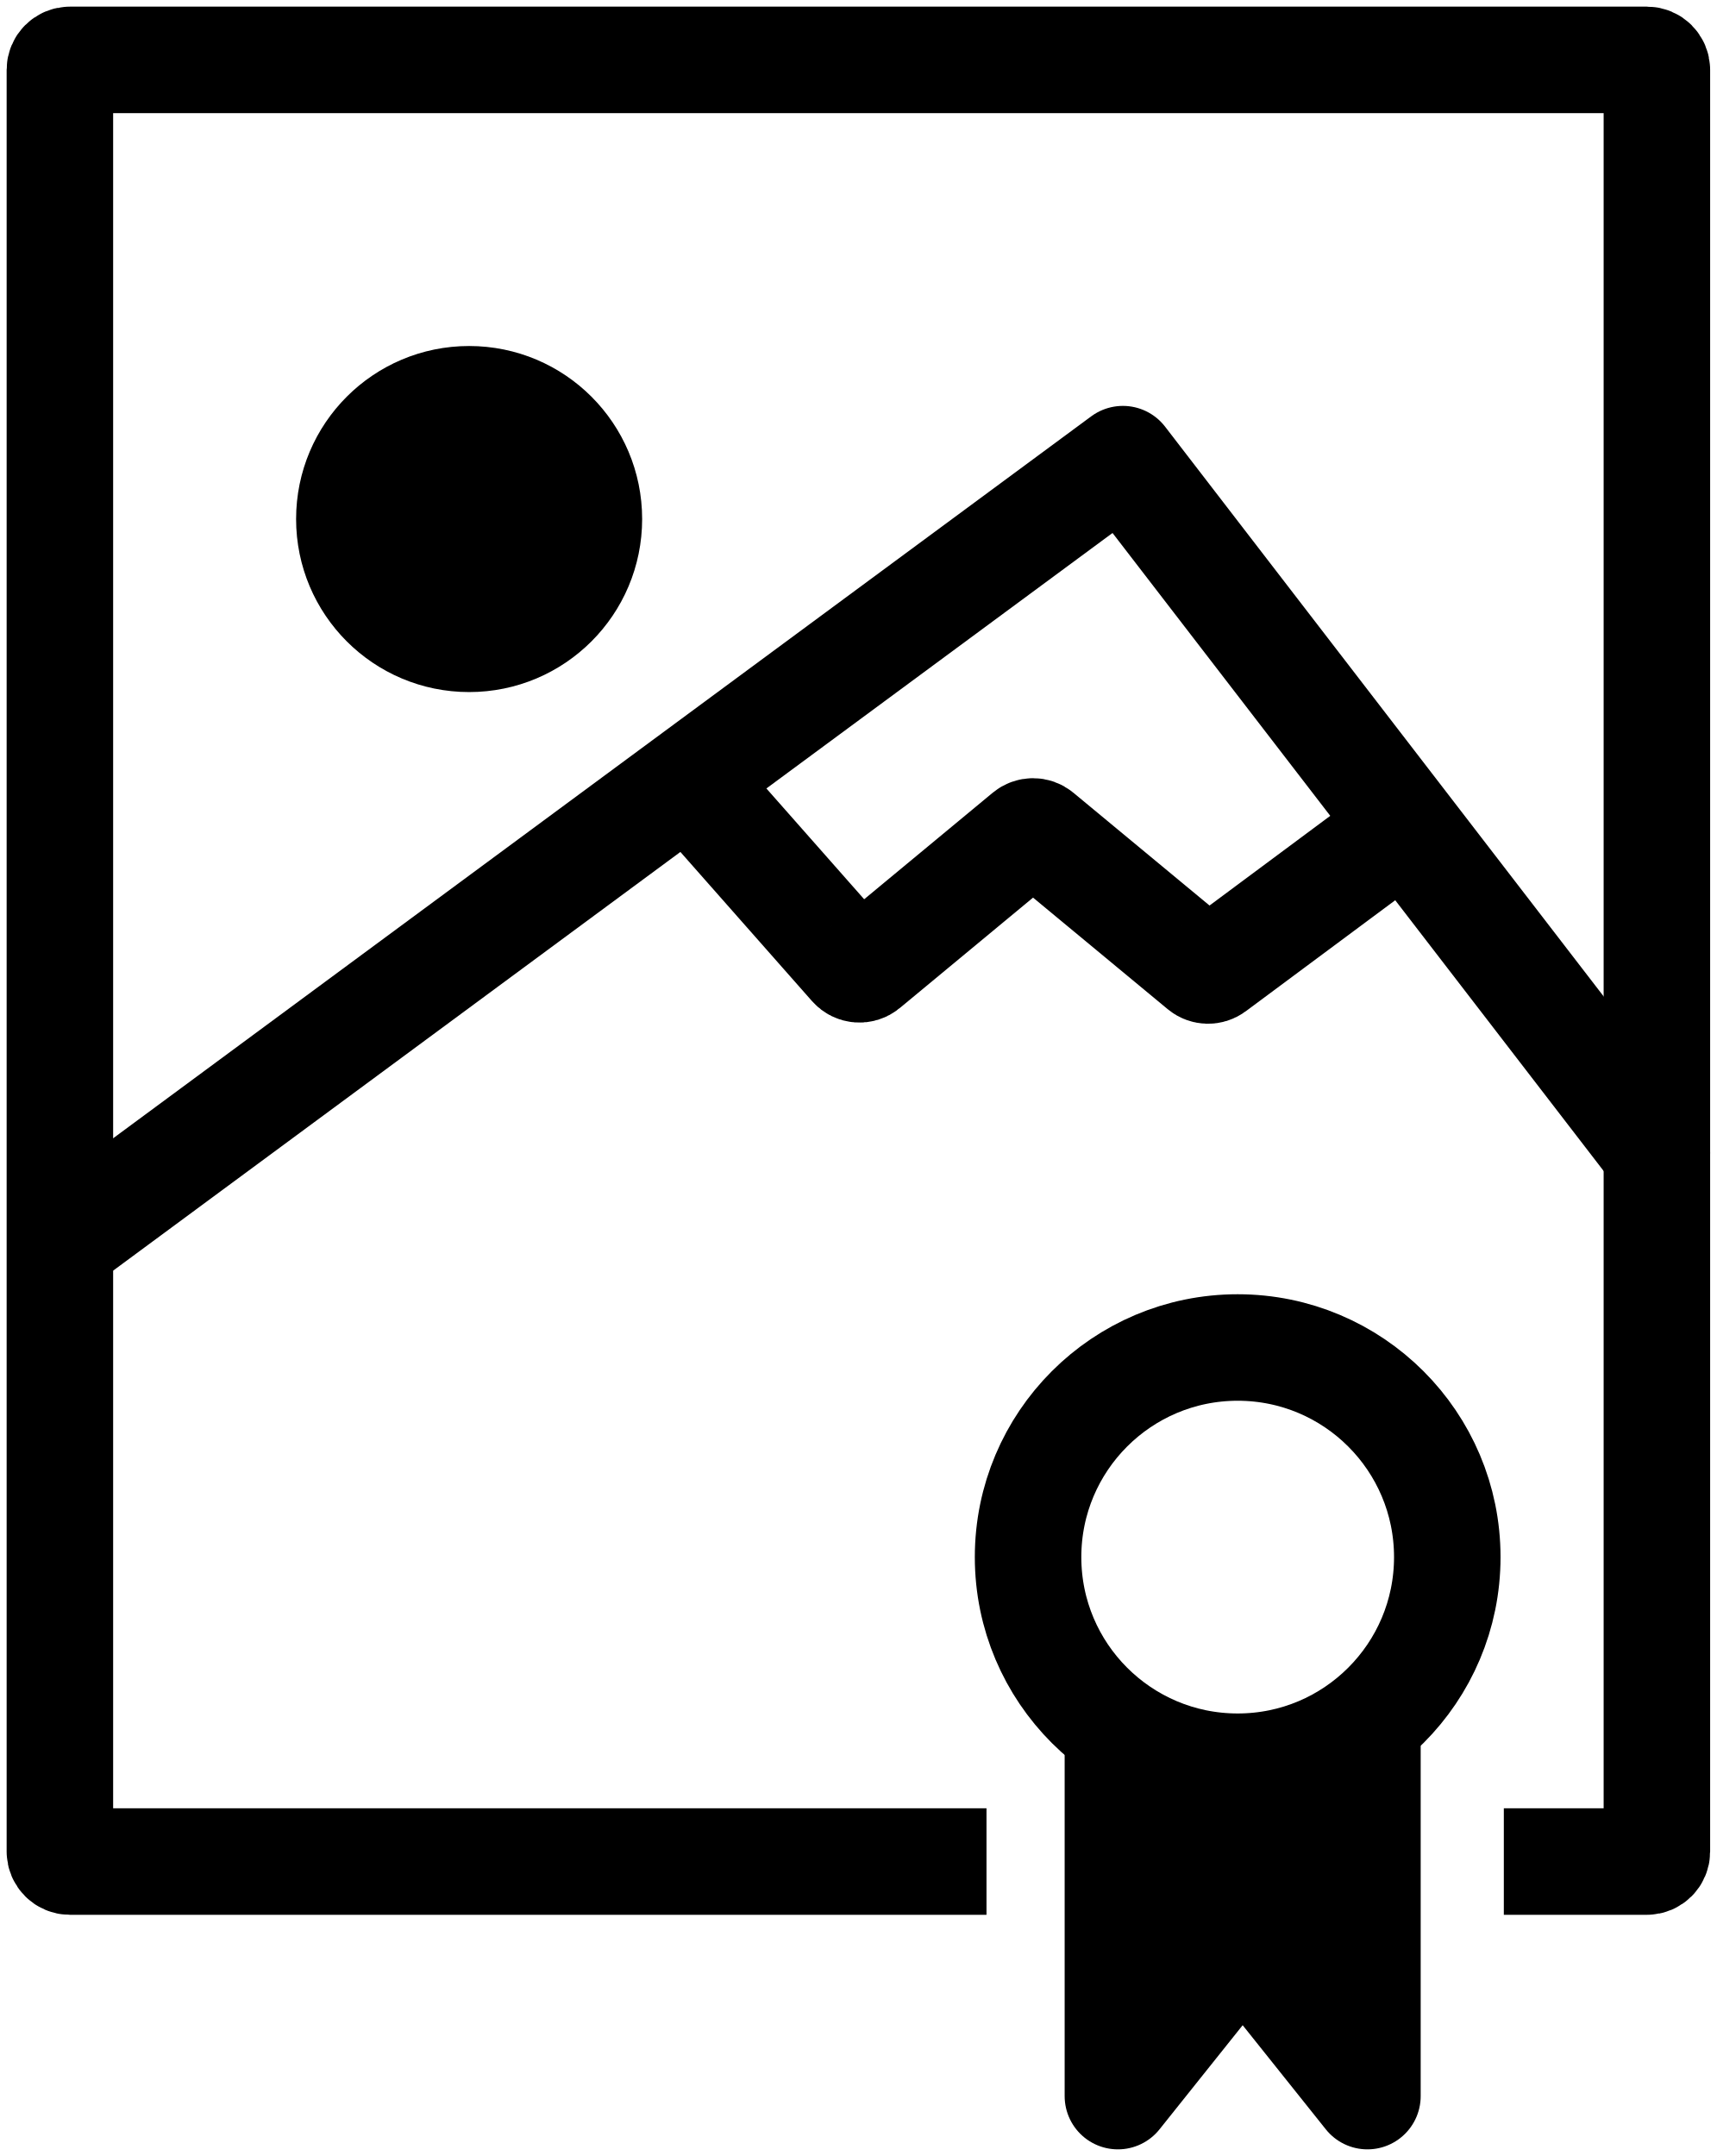
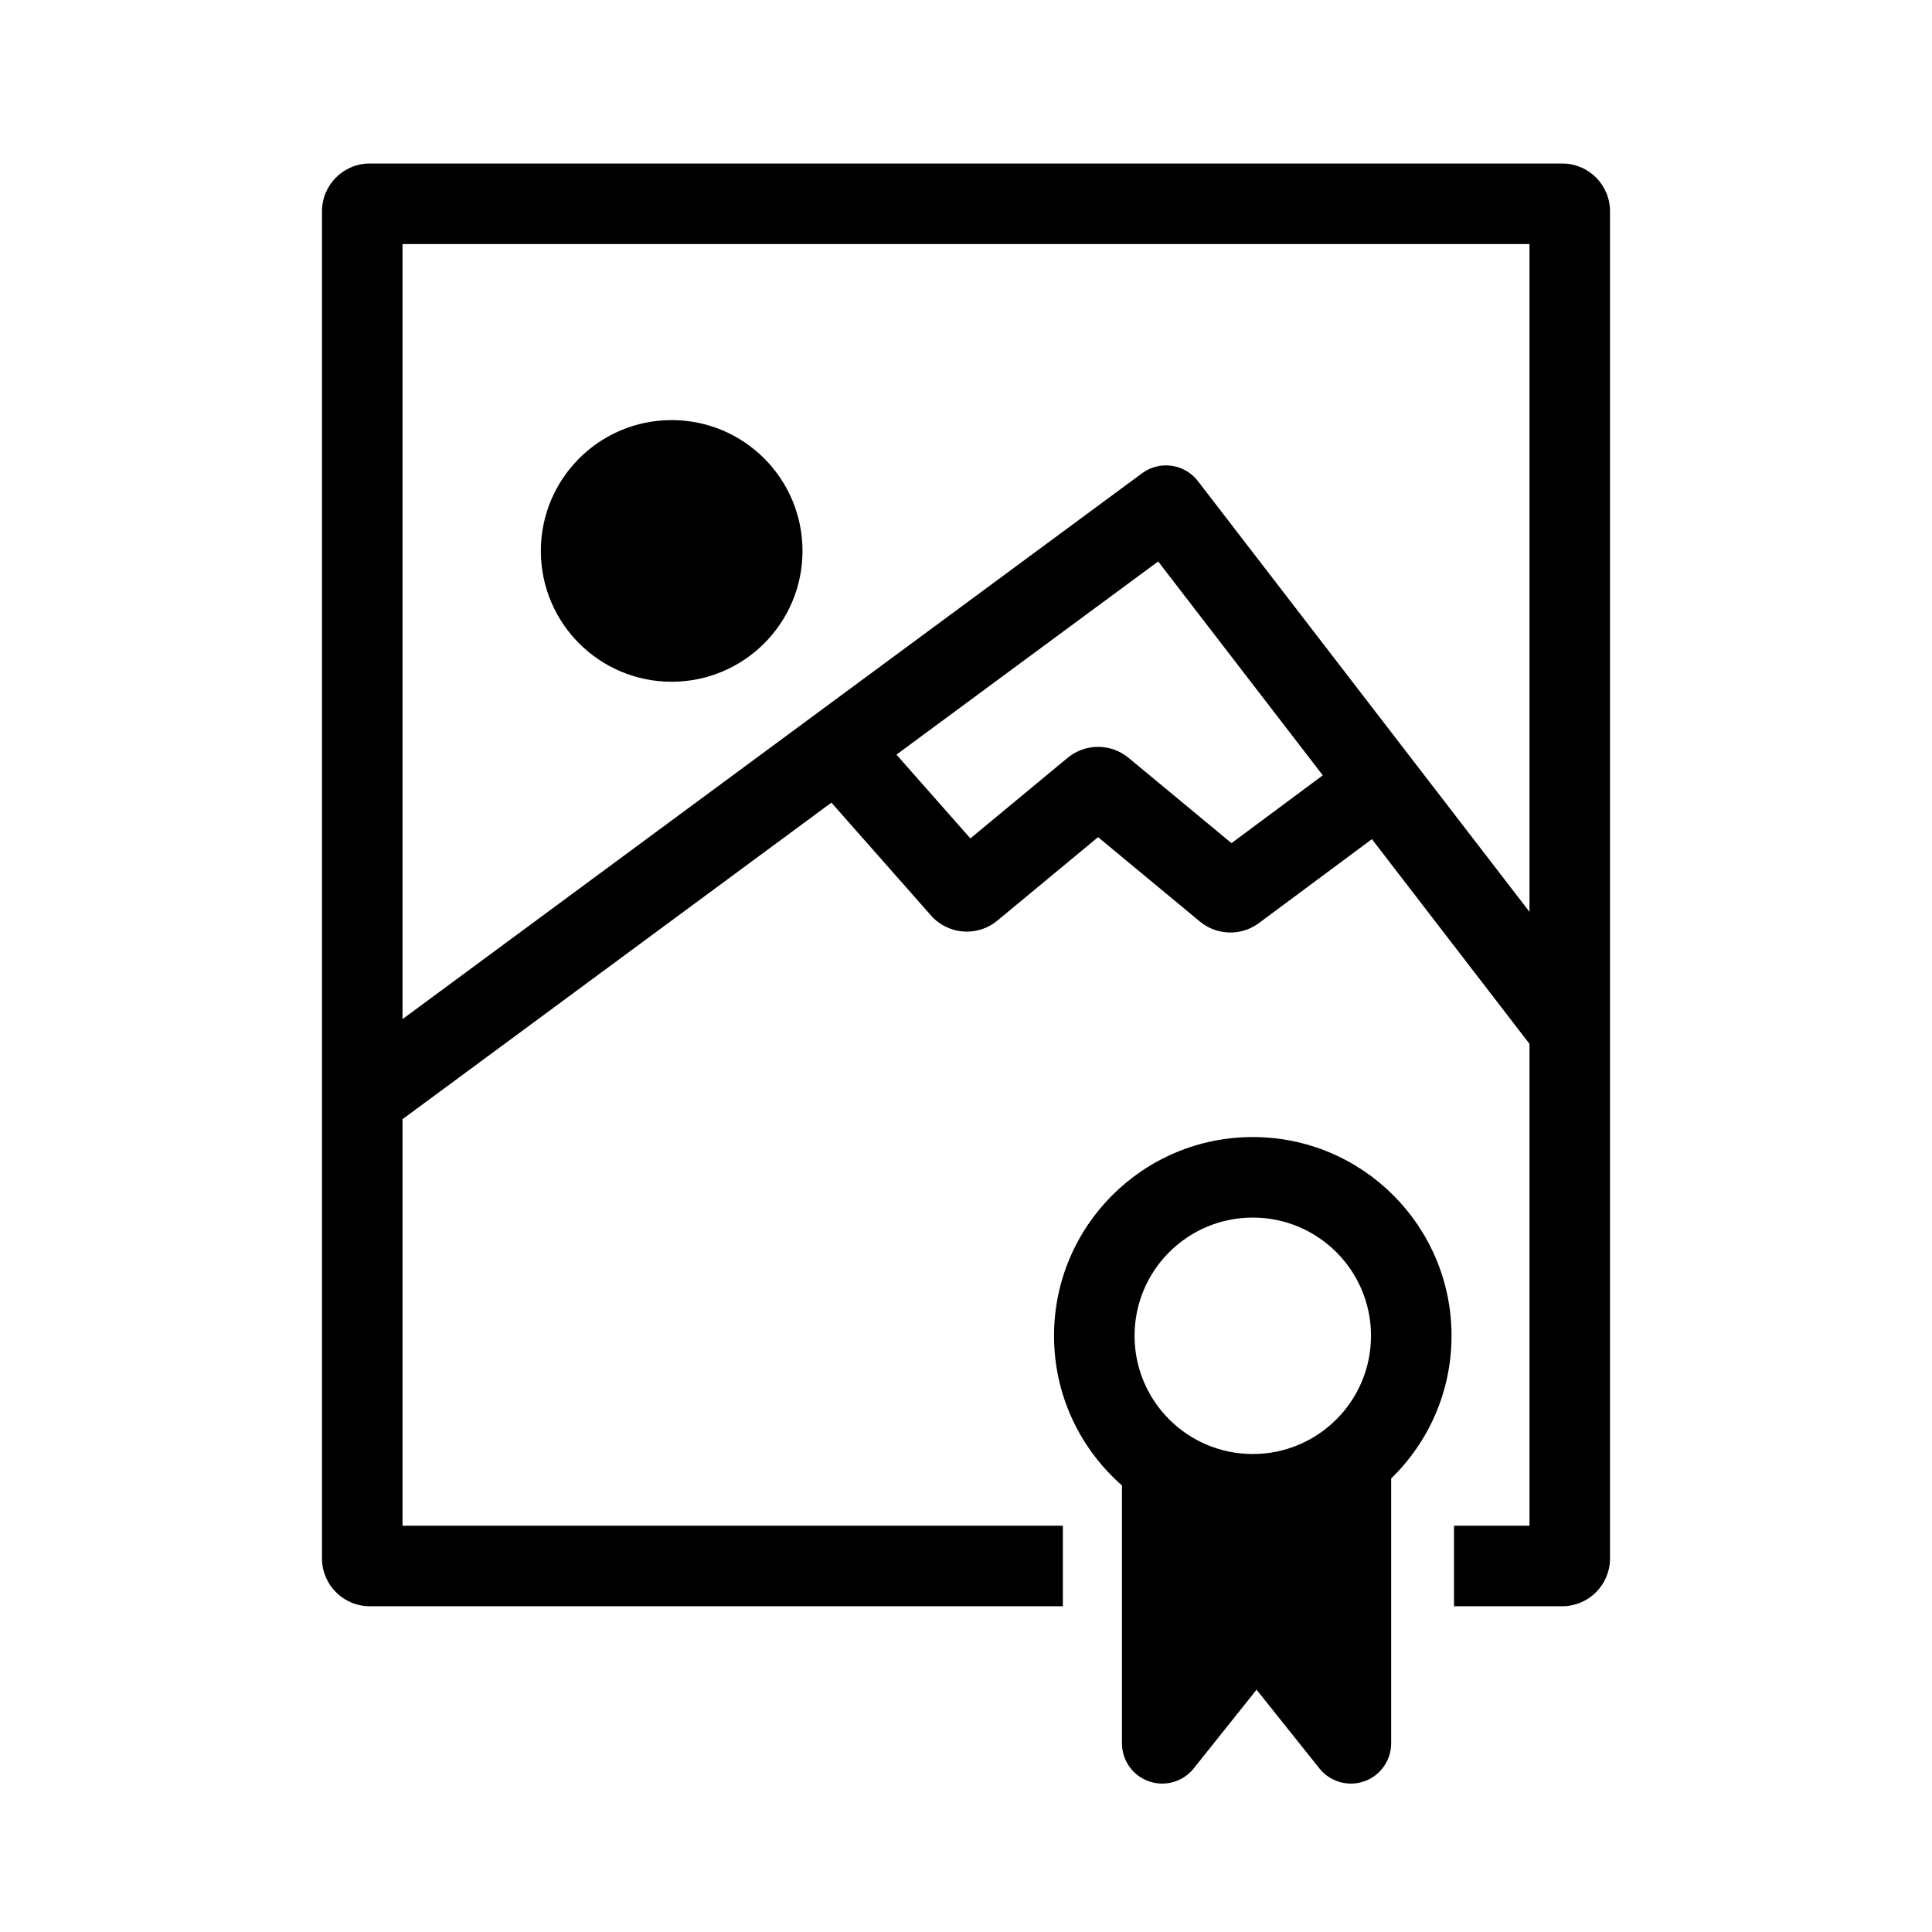
- <svg xmlns="http://www.w3.org/2000/svg" width="172" height="216" viewBox="0 0 172 216" fill="none">
-   <path d="M156 186.5H165C165.552 186.5 166 186.052 166 185.5V7C166 6.448 165.552 6 165 6H7C6.448 6 6 6.448 6 7V185.5C6 186.052 6.448 186.5 7 186.5H93.5" stroke="black" stroke-width="10.67" stroke-linecap="square" />
-   <circle cx="124" cy="156" r="21" stroke="black" stroke-width="10.67" />
-   <path d="M112 210V175L124.5 180L137 175V210L124.5 194.348L112 210Z" fill="black" stroke="black" stroke-width="10.67" stroke-linecap="round" stroke-linejoin="round" />
-   <circle cx="47" cy="52" r="12" fill="black" stroke="black" stroke-width="10.67" />
-   <path d="M138.5 84.5L121.63 97.032C121.26 97.307 120.75 97.293 120.396 96.999L104.138 83.529C103.768 83.222 103.232 83.222 102.862 83.529L86.746 96.882C86.331 97.226 85.716 97.178 85.359 96.773L71 80.5" stroke="black" stroke-width="10.67" stroke-linecap="round" />
-   <path d="M166 115.5L112.5 46L7.5 123.5" stroke="black" stroke-width="10.67" stroke-linecap="round" stroke-linejoin="round" />
+ <svg xmlns="http://www.w3.org/2000/svg" width="256" height="256" viewBox="0 0 256 256" fill="none">
+   <path fill-rule="evenodd" clip-rule="evenodd" d="M42.665 28C42.665 24.501 45.501 21.665 49 21.665H207C210.499 21.665 213.335 24.501 213.335 28V136.415C213.336 136.469 213.336 136.523 213.335 136.577V206.5C213.335 209.999 210.499 212.835 207 212.835H192.665V202.165H202.665V138.315L181.785 111.191L166.811 122.314C164.468 124.055 161.239 123.969 158.992 122.107L145.5 110.928L132.15 121.989C129.515 124.173 125.622 123.869 123.358 121.303L110.167 106.353L53.335 148.3V202.165H140.835V212.835H49C45.501 212.835 42.665 209.999 42.665 206.5V28ZM202.665 32.335V120.823L158.728 63.746C156.956 61.444 153.669 60.983 151.332 62.708L53.335 135.039V32.335H202.665ZM175.276 102.735L163.18 111.72L149.542 100.42C147.197 98.478 143.802 98.478 141.458 100.42L128.578 111.092L118.785 99.992L153.462 74.397L175.276 102.735ZM89 55.665C79.426 55.665 71.665 63.426 71.665 73C71.665 82.574 79.426 90.335 89 90.335C98.574 90.335 106.335 82.574 106.335 73C106.335 63.426 98.574 55.665 89 55.665ZM150.335 177C150.335 168.348 157.348 161.335 166 161.335C174.652 161.335 181.665 168.348 181.665 177C181.665 185.652 174.652 192.665 166 192.665C157.348 192.665 150.335 185.652 150.335 177ZM166 150.665C151.456 150.665 139.665 162.456 139.665 177C139.665 184.906 143.149 191.998 148.665 196.826V231C148.665 233.267 150.097 235.286 152.236 236.035C154.375 236.784 156.754 236.1 158.169 234.329L166.5 223.897L174.831 234.329C176.246 236.1 178.625 236.784 180.764 236.035C182.903 235.286 184.335 233.267 184.335 231V196C184.335 195.968 184.335 195.937 184.334 195.905C189.269 191.119 192.335 184.417 192.335 177C192.335 162.456 180.544 150.665 166 150.665Z" fill="black" />
</svg>
